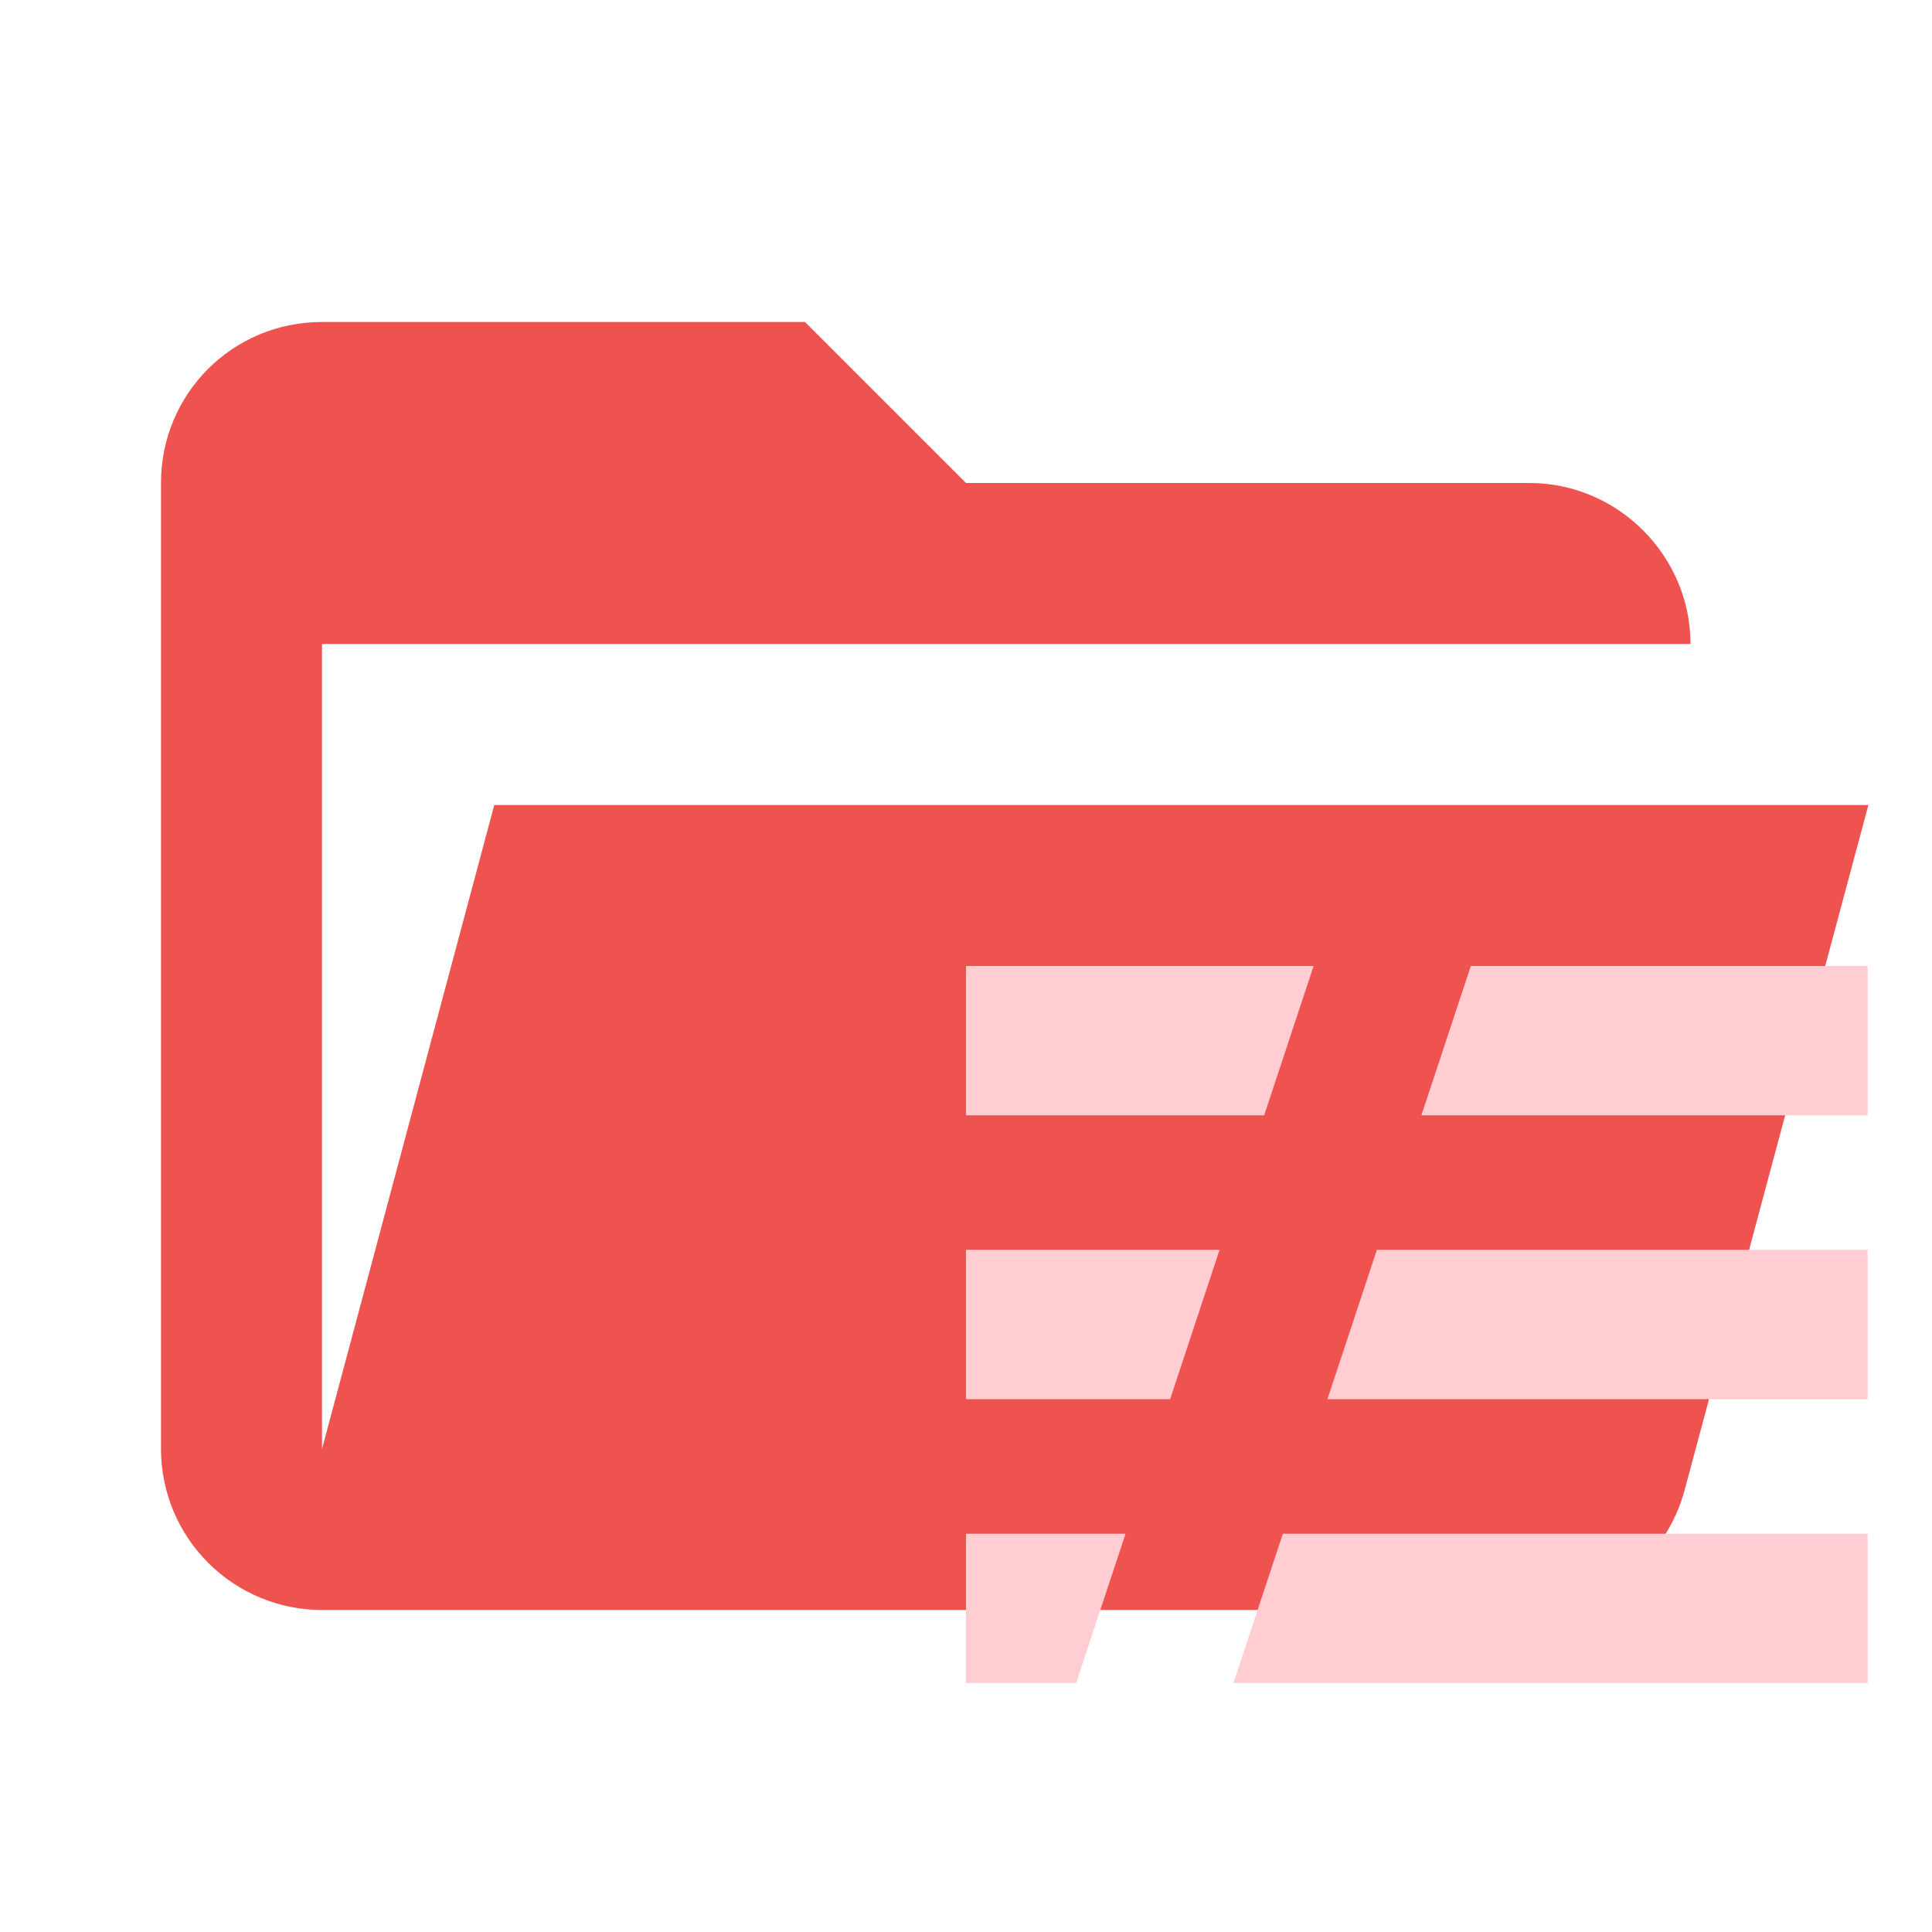
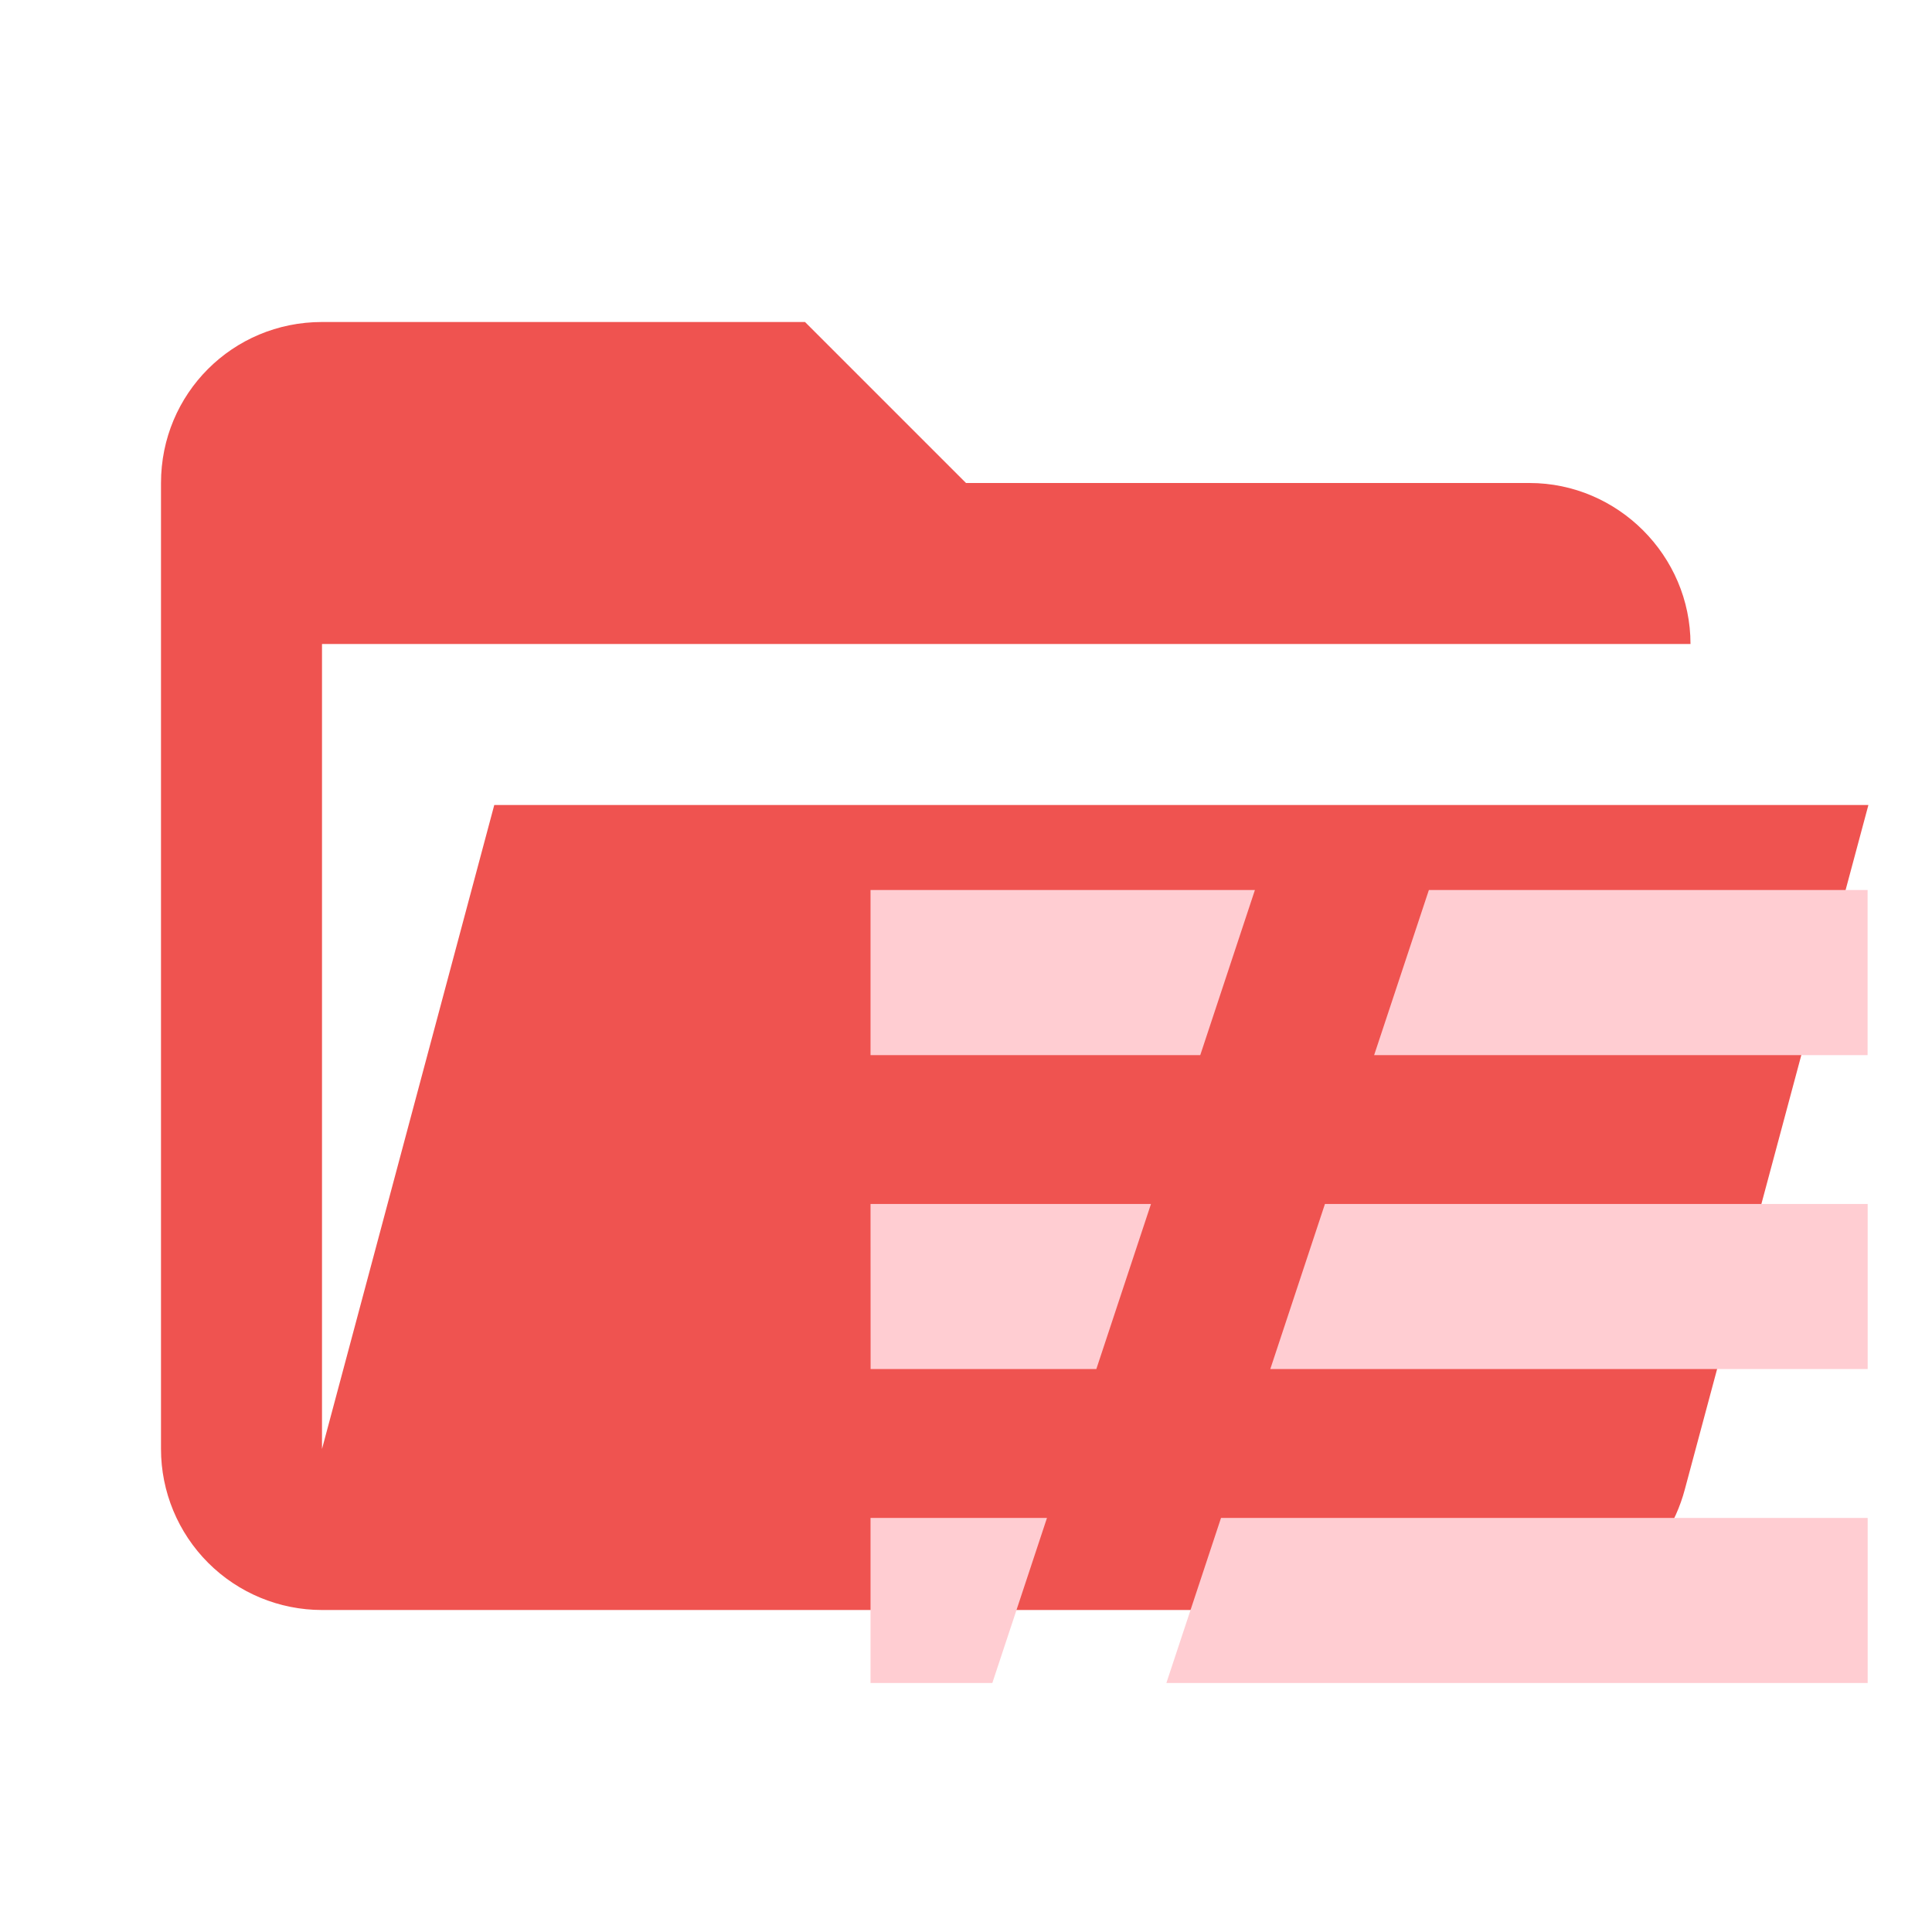
- <svg xmlns="http://www.w3.org/2000/svg" viewBox="0 0 24 24" fill="none">
+ <svg xmlns="http://www.w3.org/2000/svg" version="1.1" viewBox="0 0 24 24">
  <path d="M19 20H4C3.47 20 2.961 19.789 2.586 19.414C2.211 19.039 2 18.53 2 18V6C2 4.89 2.89 4 4 4H10L12 6H19C20.097 6 21 6.903 21 8H4V18L6.14 10H23.21L20.93 18.5C20.7 19.37 19.92 20 19 20Z" fill="#EF5350" />
-   <path d="M12 19.053H13.982L13.368 20.907H12V19.053ZM12 15.526H15.15L14.536 17.381H12V15.526ZM12 12H16.318L15.704 13.855H12V12ZM18.271 12H23.2V13.855H17.657L18.271 12ZM17.104 15.526H23.2V17.381H16.49L17.104 15.526ZM15.936 19.053H23.2V20.907H15.322L15.936 19.053Z" fill="#FFCDD2" />
+   <path d="m10.814 18.856h2.192l-0.679 2.051h-1.513zm0-3.9h3.484l-0.679 2.051h-2.804zm0-3.9h4.775l-0.679 2.051h-4.096zm6.936 0h5.45v2.051h-6.13zm-1.291 3.9h6.742v2.051h-7.421zm-1.291 3.9h8.033v2.051h-8.712z" fill="#ffcdd2" stroke-width="1.106" />
</svg>
